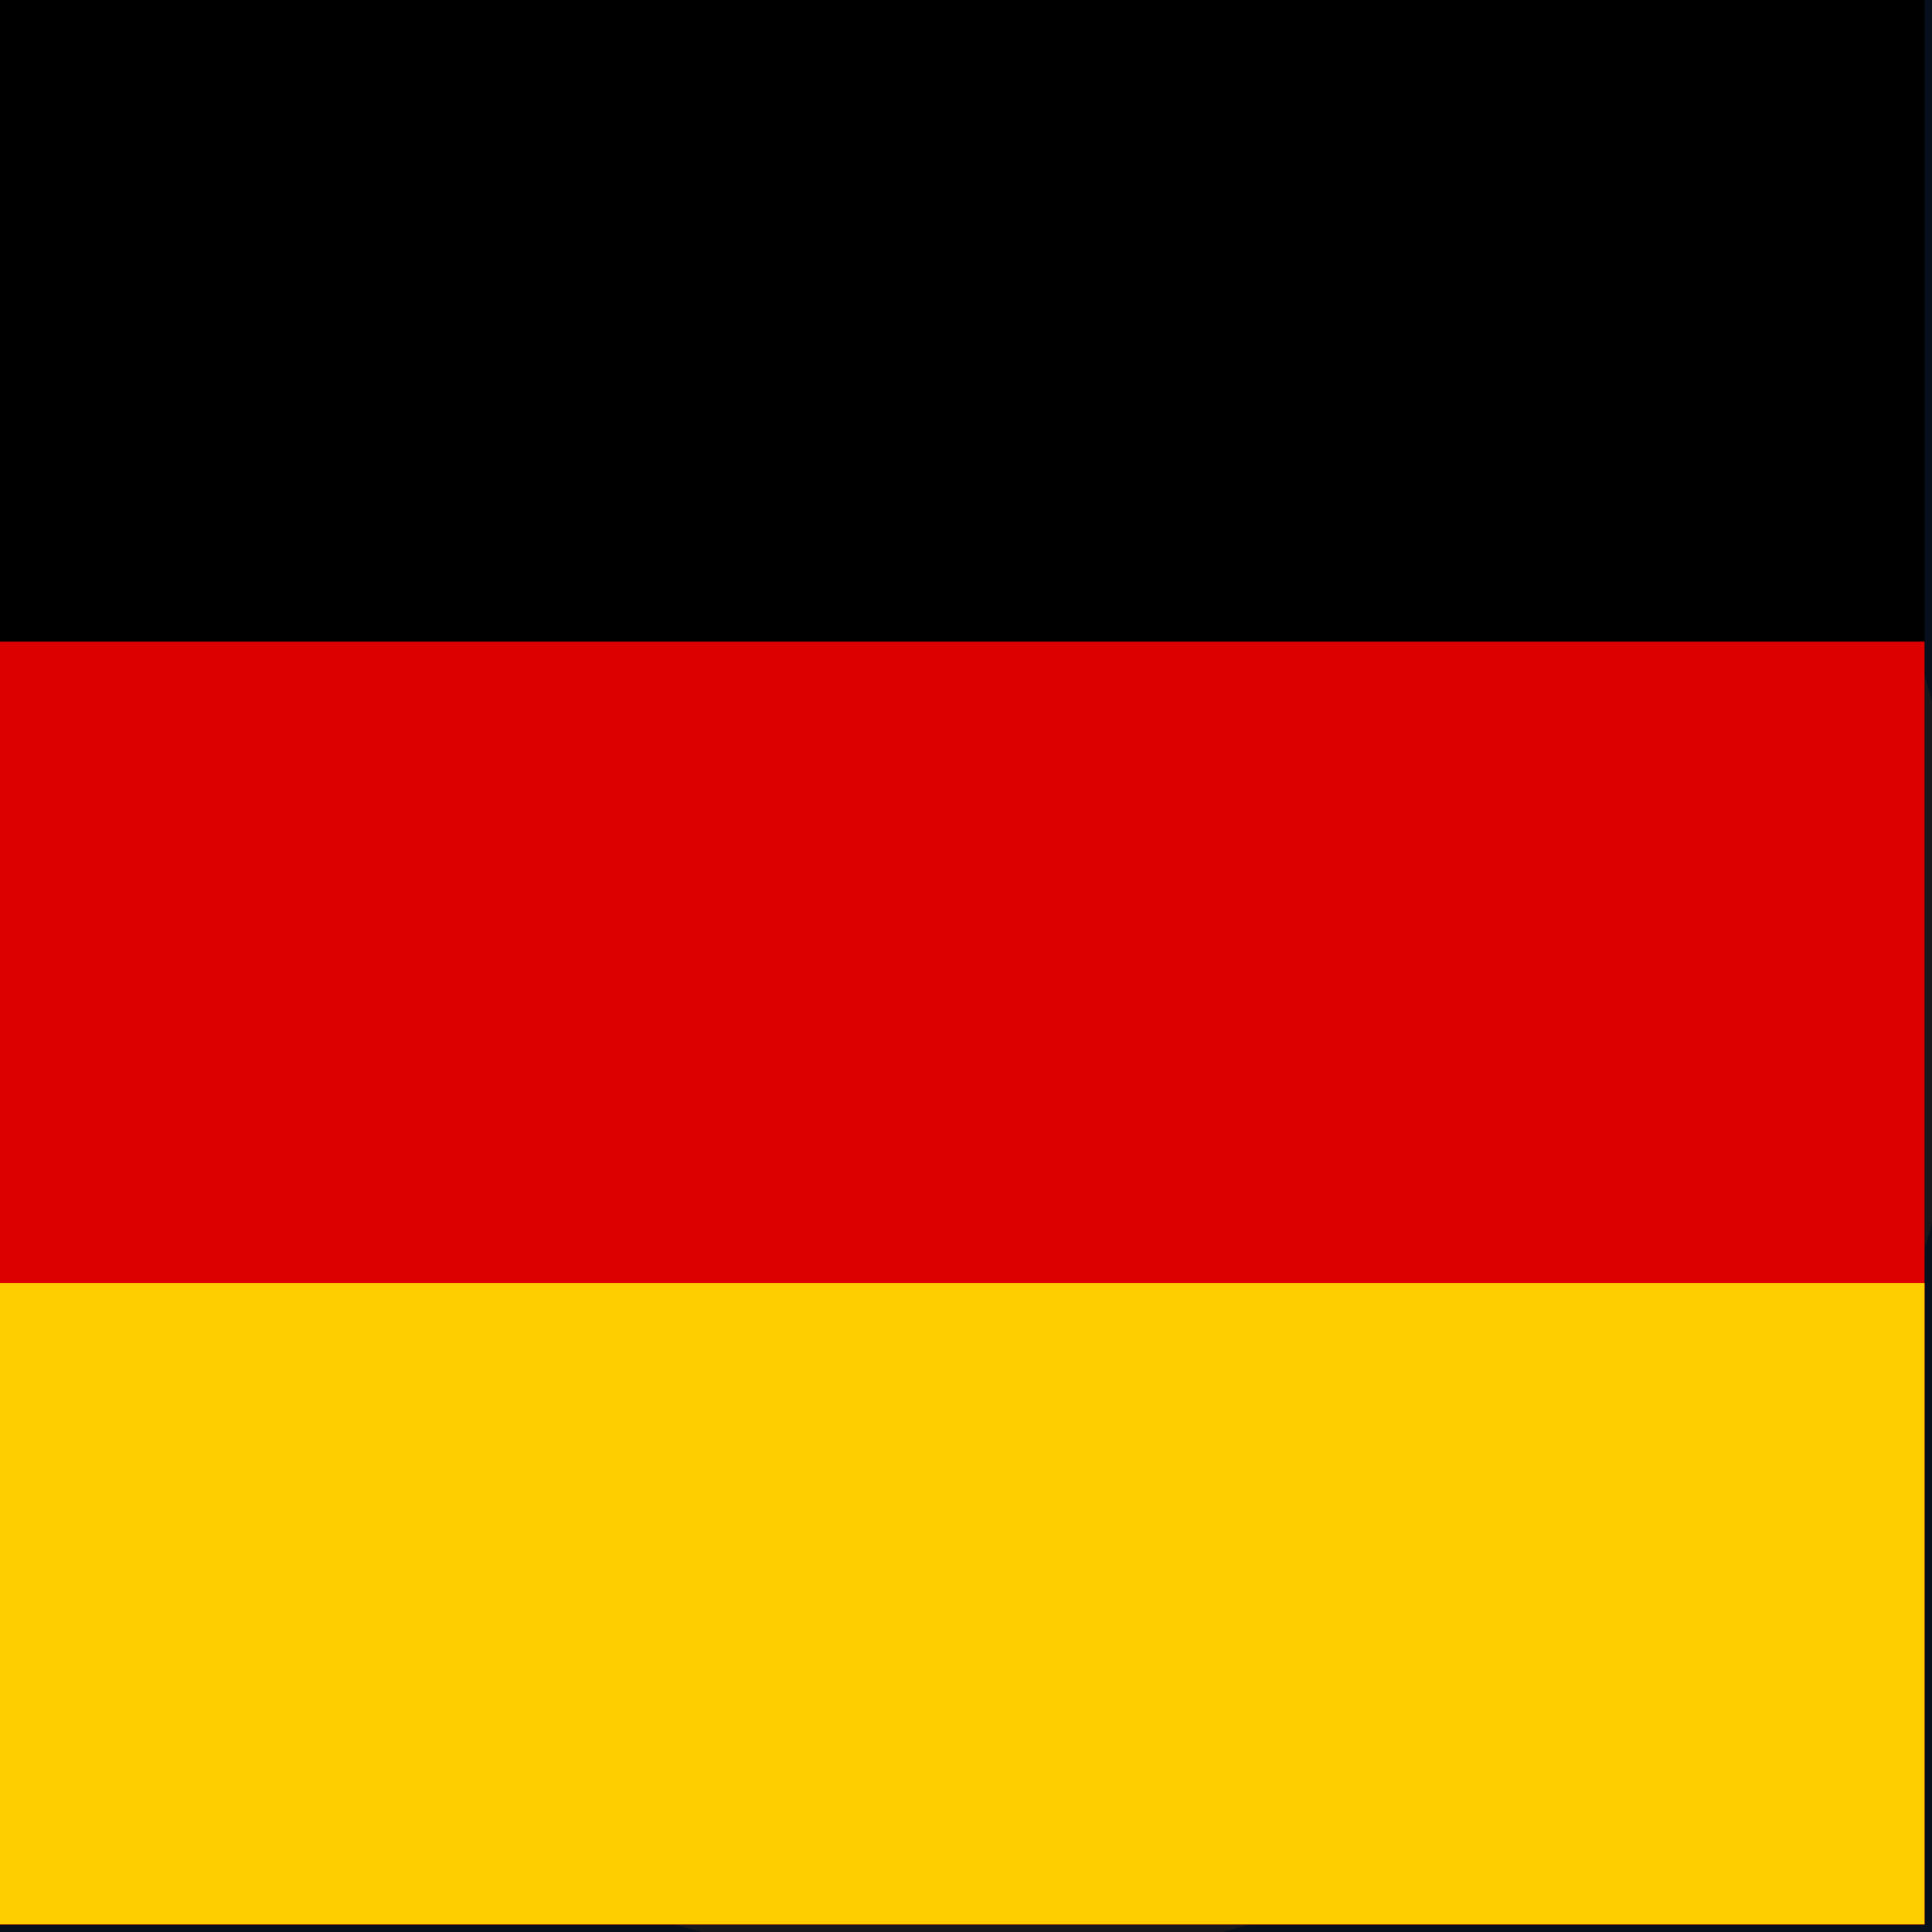
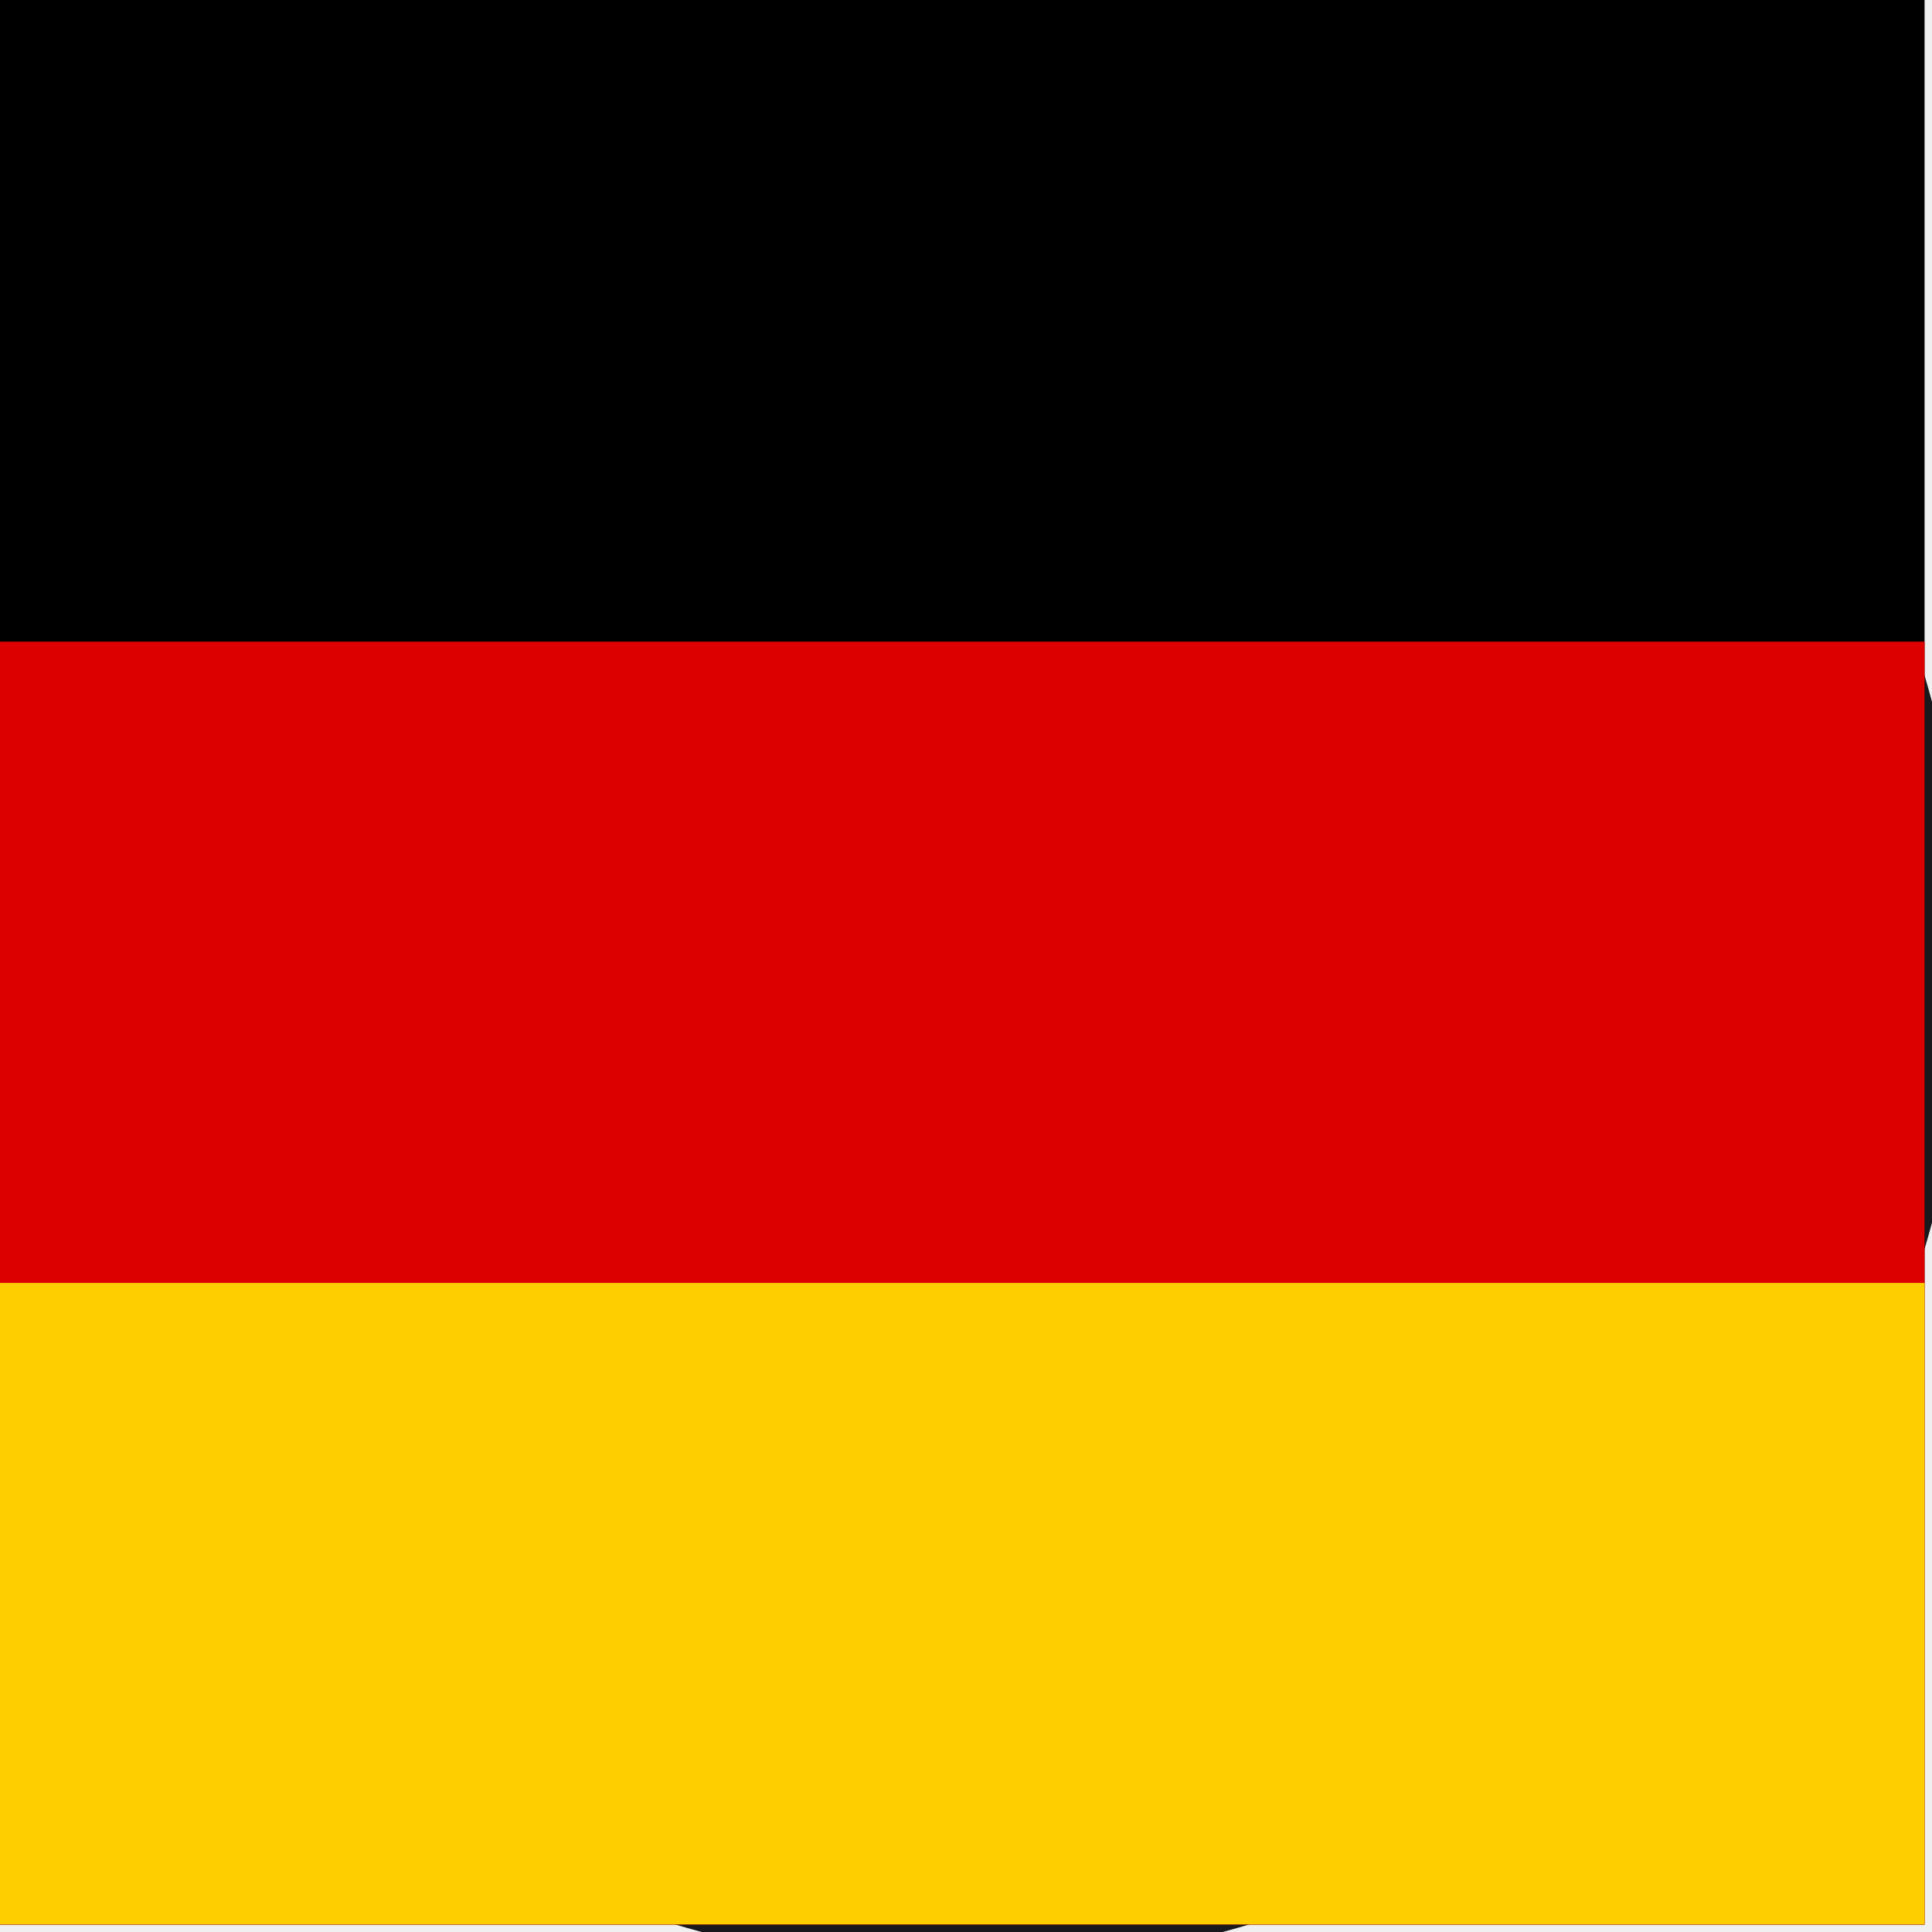
<svg xmlns="http://www.w3.org/2000/svg" width="39" height="39" viewBox="0 0 39 39" fill="none">
  <g id="1">
    <g id="desktop-main">
      <g id="Footer">
-         <mask id="path-3-inside-1_0_1" fill="white">
-           <path d="M-908.841 -464.576H531.159V264.424H-908.841V-464.576Z" />
-         </mask>
-         <path d="M-908.841 -464.576H531.159V264.424H-908.841V-464.576Z" fill="#070F1D" />
-         <path d="M-908.841 -464.576V-463.576H531.159V-464.576V-465.576H-908.841V-464.576Z" fill="#282936" mask="url(#path-3-inside-1_0_1)" />
        <g id="Frame 2135557740">
          <g id="Container">
            <g id="Link">
              <g id="Container_2">
                <g id="Border">
                  <rect x="-0.147" y="-0.147" width="39.142" height="39.142" rx="19.571" stroke="#19191D" stroke-width="1.388" />
                  <g id="en" clip-path="url(#clip0_0_1)">
                    <g id="image" clip-path="url(#clip1_0_1)">
                      <path id="Vector" d="M50.876 -0H-13.874V38.85H50.876V-0Z" fill="black" />
                      <path id="Vector_2" d="M50.877 12.952H-13.874V38.853H50.877V12.952Z" fill="#DD0000" />
                      <path id="Vector_3" d="M50.877 25.898H-13.874V38.847H50.877V25.898Z" fill="#FFCE00" />
                    </g>
                  </g>
                </g>
              </g>
            </g>
          </g>
        </g>
      </g>
    </g>
  </g>
  <defs>
    <clipPath id="clip0_0_1">
      <rect width="38.85" height="38.85" fill="white" />
    </clipPath>
    <clipPath id="clip1_0_1">
      <rect width="38.85" height="38.85" fill="white" />
    </clipPath>
  </defs>
</svg>
